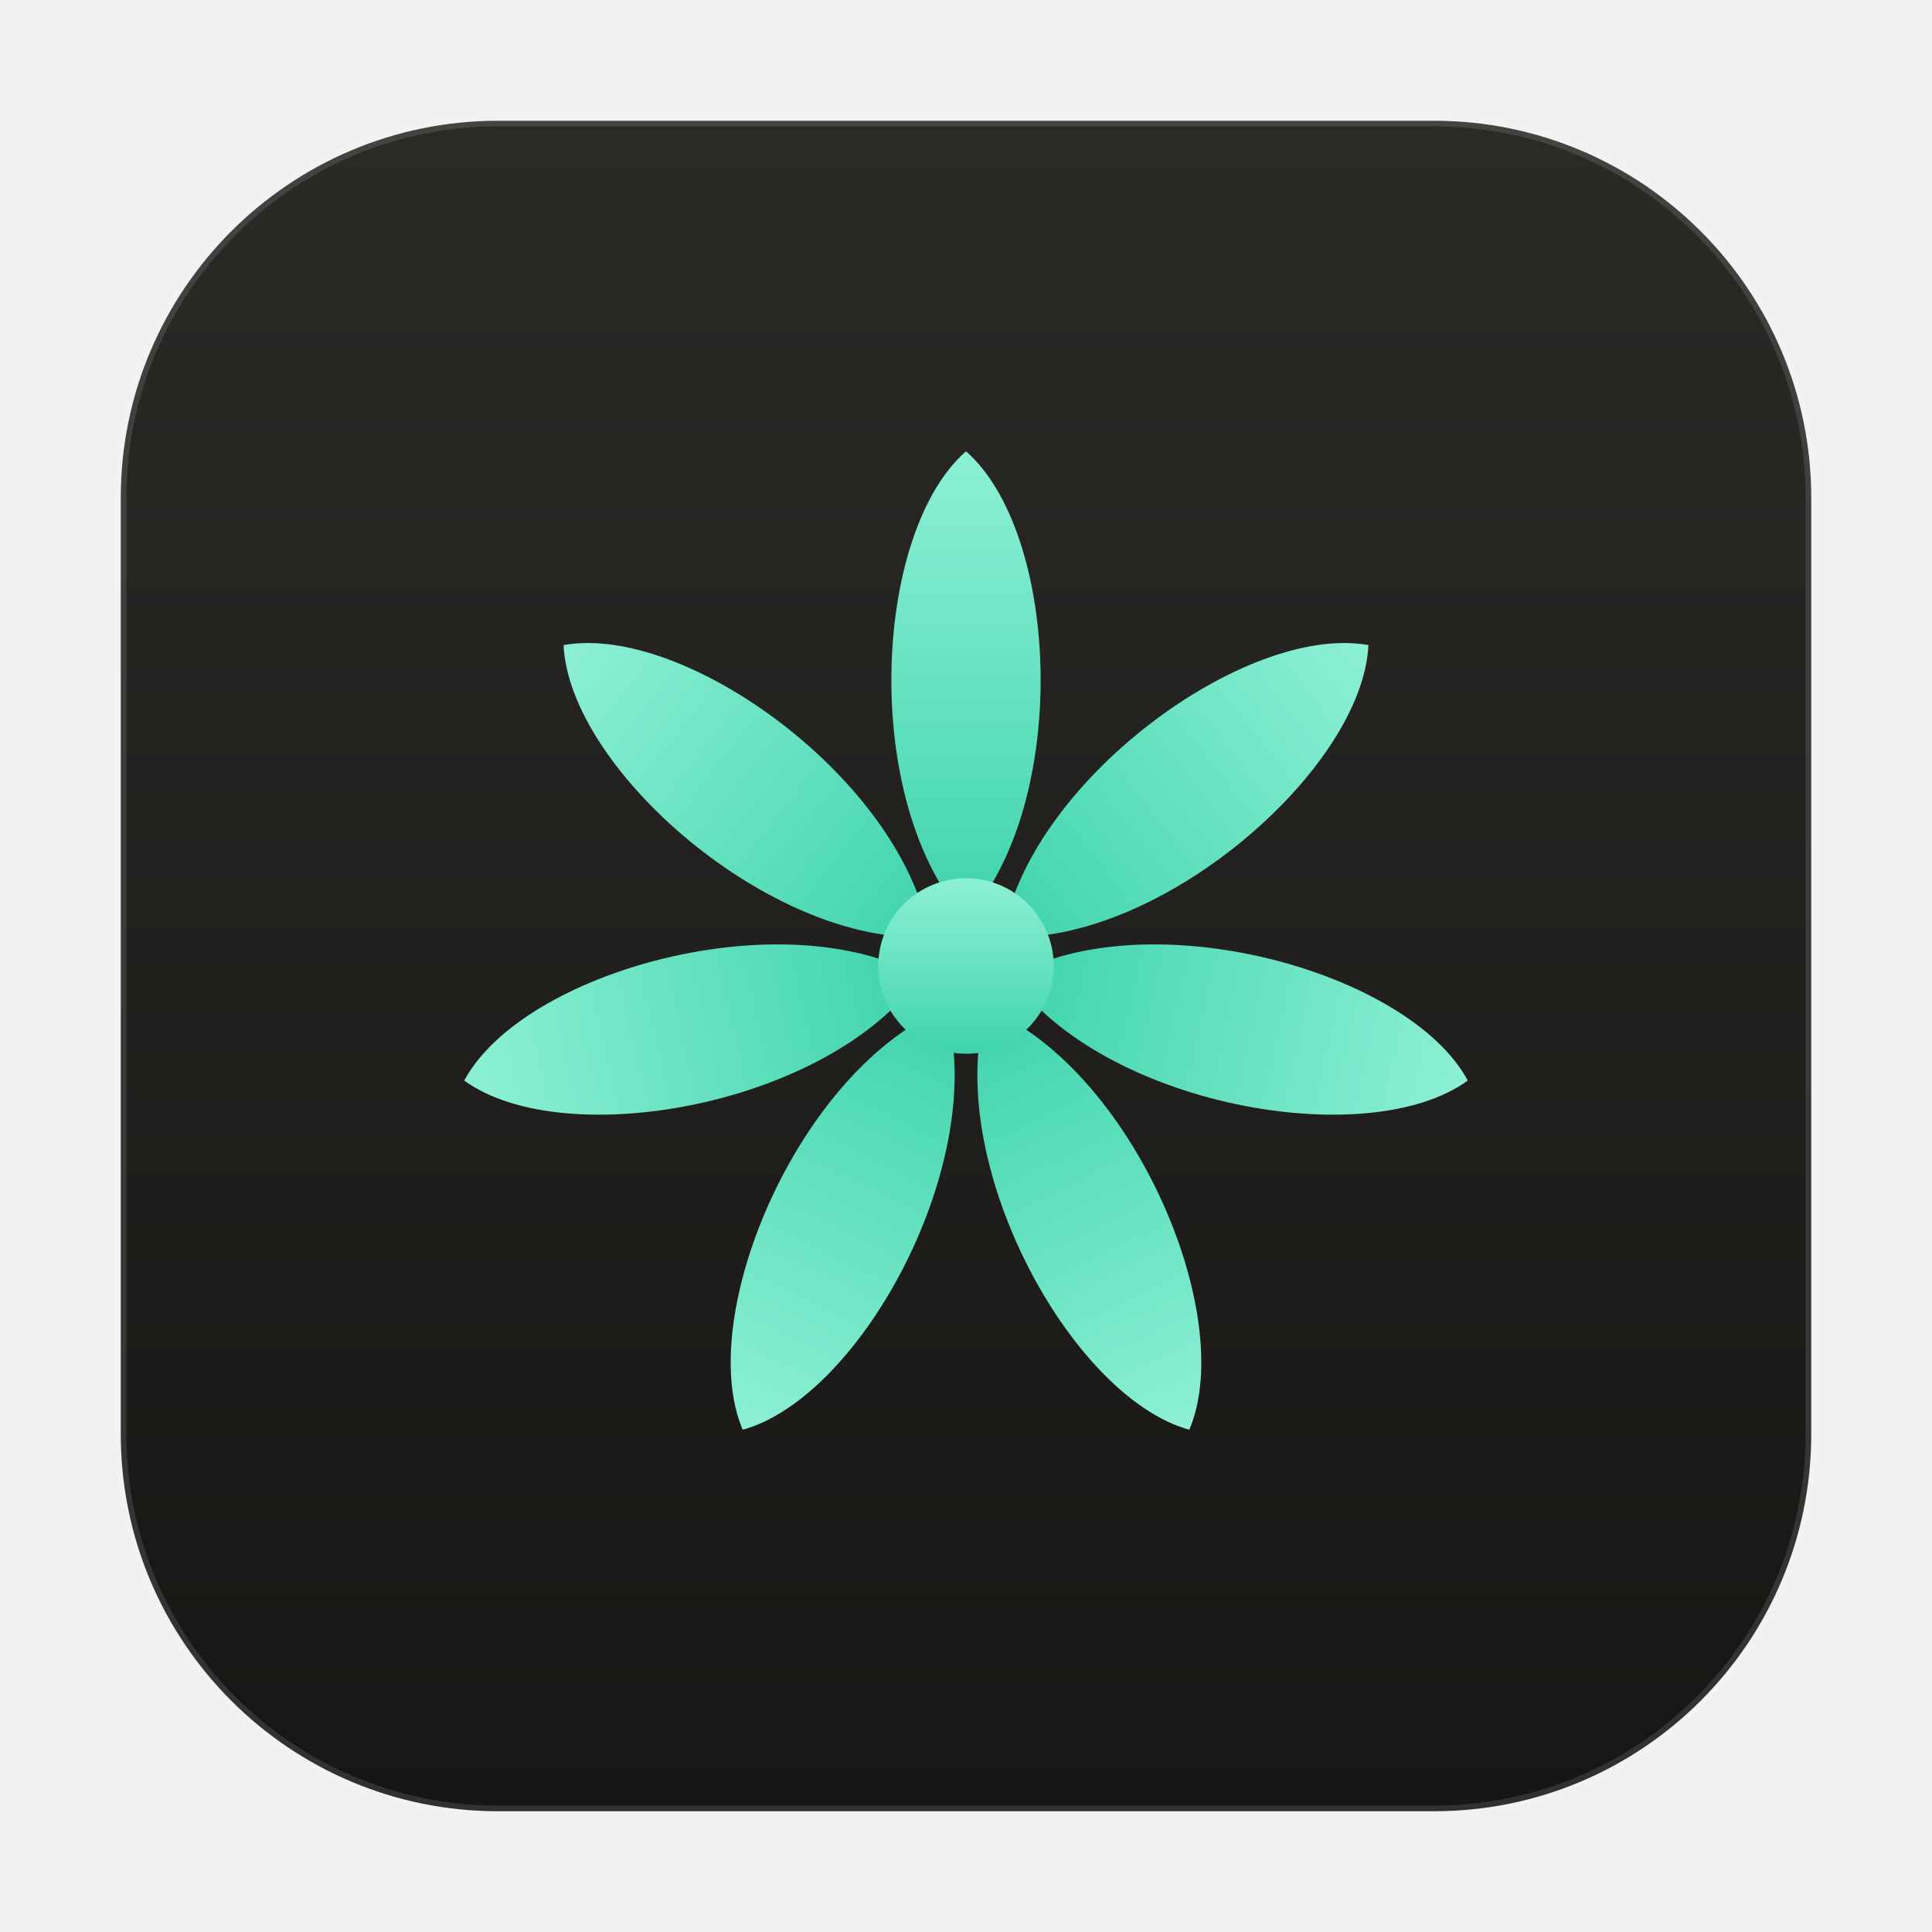
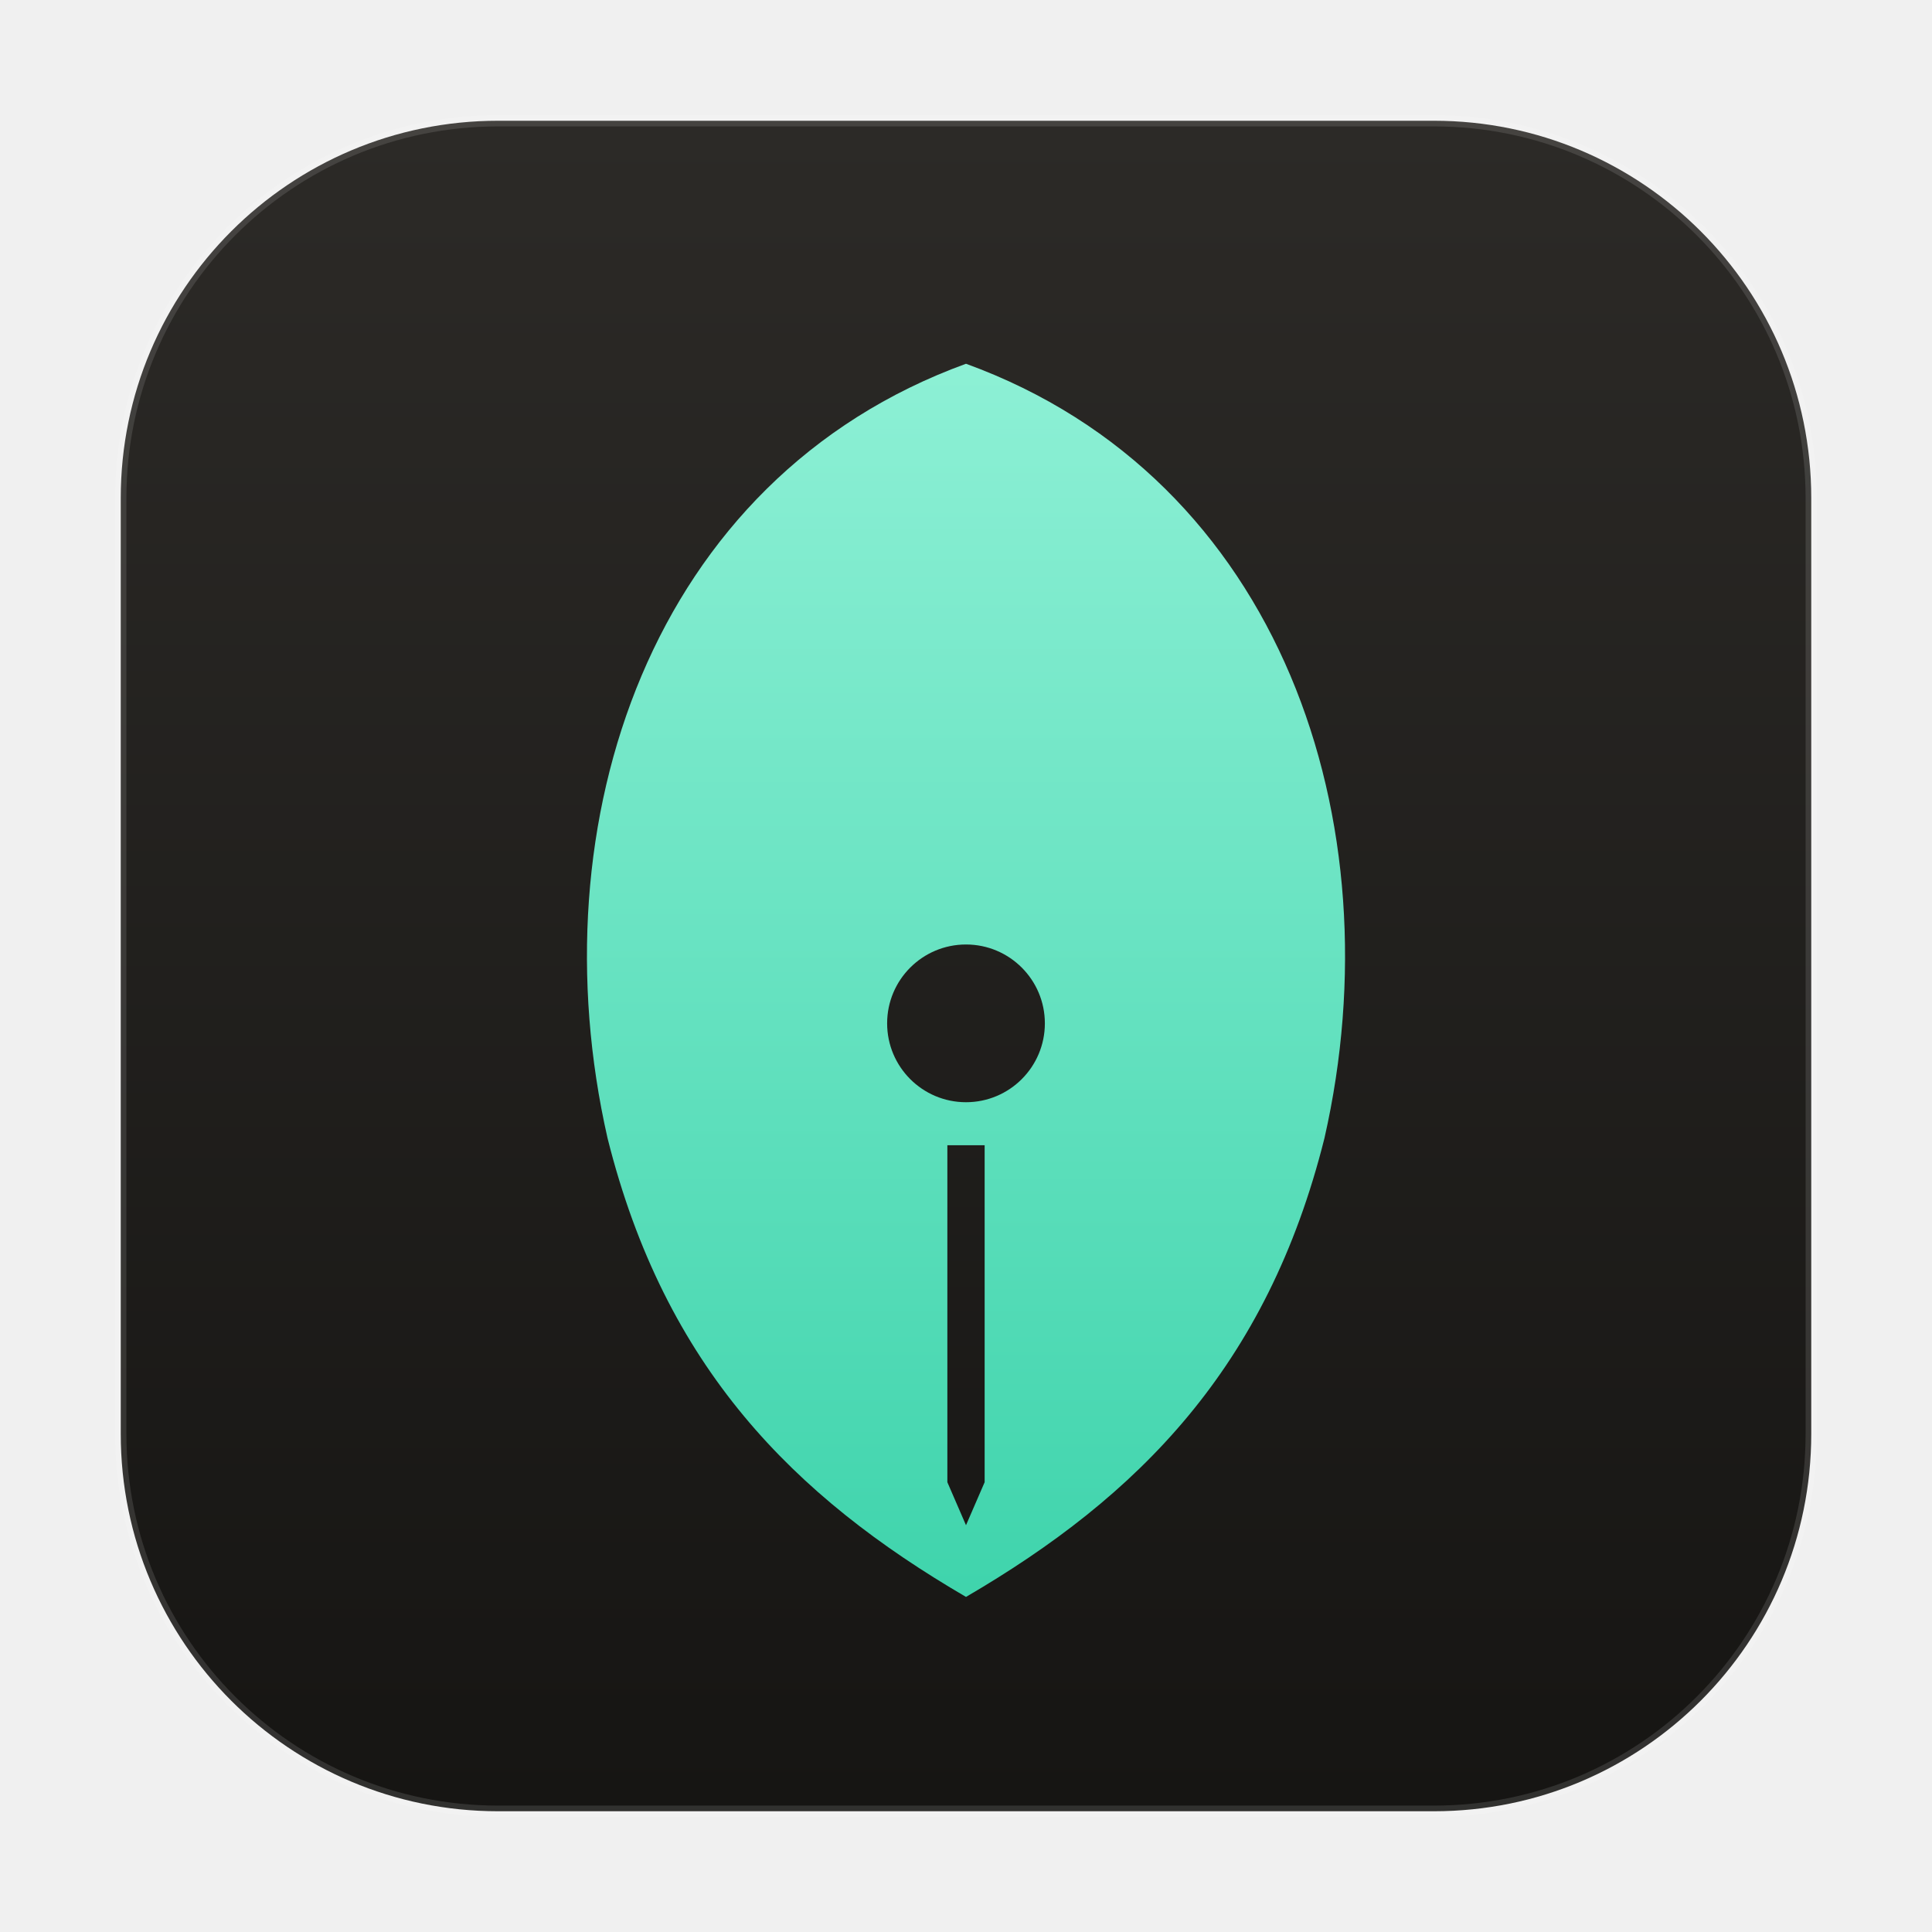
<svg xmlns="http://www.w3.org/2000/svg" width="1024" height="1024" viewBox="0 0 1024 1024">
  <defs>
    <linearGradient id="bg" x1="0" y1="0" x2="0" y2="1">
      <stop offset="0" stop-color="#2c2a27" />
-       <stop offset="1" stop-color="#171614" />
+       <stop offset="1" stop-color="#161513" />
    </linearGradient>
-     <linearGradient id="grain" x1="0" y1="0" x2="0" y2="1">
+     <linearGradient id="nib" x1="0" y1="0" x2="0" y2="1">
      <stop offset="0" stop-color="#8df0d5" />
      <stop offset="1" stop-color="#3fd4ac" />
    </linearGradient>
  </defs>
  <rect x="64" y="64" width="896" height="896" rx="200" fill="url(#bg)" />
  <rect x="64" y="64" width="896" height="896" rx="200" fill="none" stroke="#ffffff" stroke-opacity="0.12" stroke-width="6" />
-   <g transform="translate(512 512) scale(6.2)" fill="url(#grain)">
-     <path transform="rotate(0) translate(0 -24)" d="M0,-20 C8,-13 9,10 0,20 C-9,10 -8,-13 0,-20 Z" />
-     <path transform="rotate(51.43) translate(0 -24)" d="M0,-20 C8,-13 9,10 0,20 C-9,10 -8,-13 0,-20 Z" />
-     <path transform="rotate(102.86) translate(0 -24)" d="M0,-20 C8,-13 9,10 0,20 C-9,10 -8,-13 0,-20 Z" />
-     <path transform="rotate(154.29) translate(0 -24)" d="M0,-20 C8,-13 9,10 0,20 C-9,10 -8,-13 0,-20 Z" />
-     <path transform="rotate(205.71) translate(0 -24)" d="M0,-20 C8,-13 9,10 0,20 C-9,10 -8,-13 0,-20 Z" />
-     <path transform="rotate(257.14) translate(0 -24)" d="M0,-20 C8,-13 9,10 0,20 C-9,10 -8,-13 0,-20 Z" />
-     <path transform="rotate(308.57) translate(0 -24)" d="M0,-20 C8,-13 9,10 0,20 C-9,10 -8,-13 0,-20 Z" />
-     <circle r="7.5" />
+   <g transform="translate(512 512) scale(7.6)">
+     <path fill="url(#nib)" fill-rule="evenodd" d="M0,-42 C 22,-34 30,-10 25,12 C 21,28 12,37 0,44 C -12,37 -21,28 -25,12 C -30,-10 -22,-34 0,-42 Z M0,-1.5 a 5.5,5.5 0 1,0 0,11 a 5.5,5.5 0 1,0 0,-11 Z M-1.3,12.5 L1.3,12.5 L1.3,36 L0,39 L-1.3,36 Z" />
  </g>
</svg>
